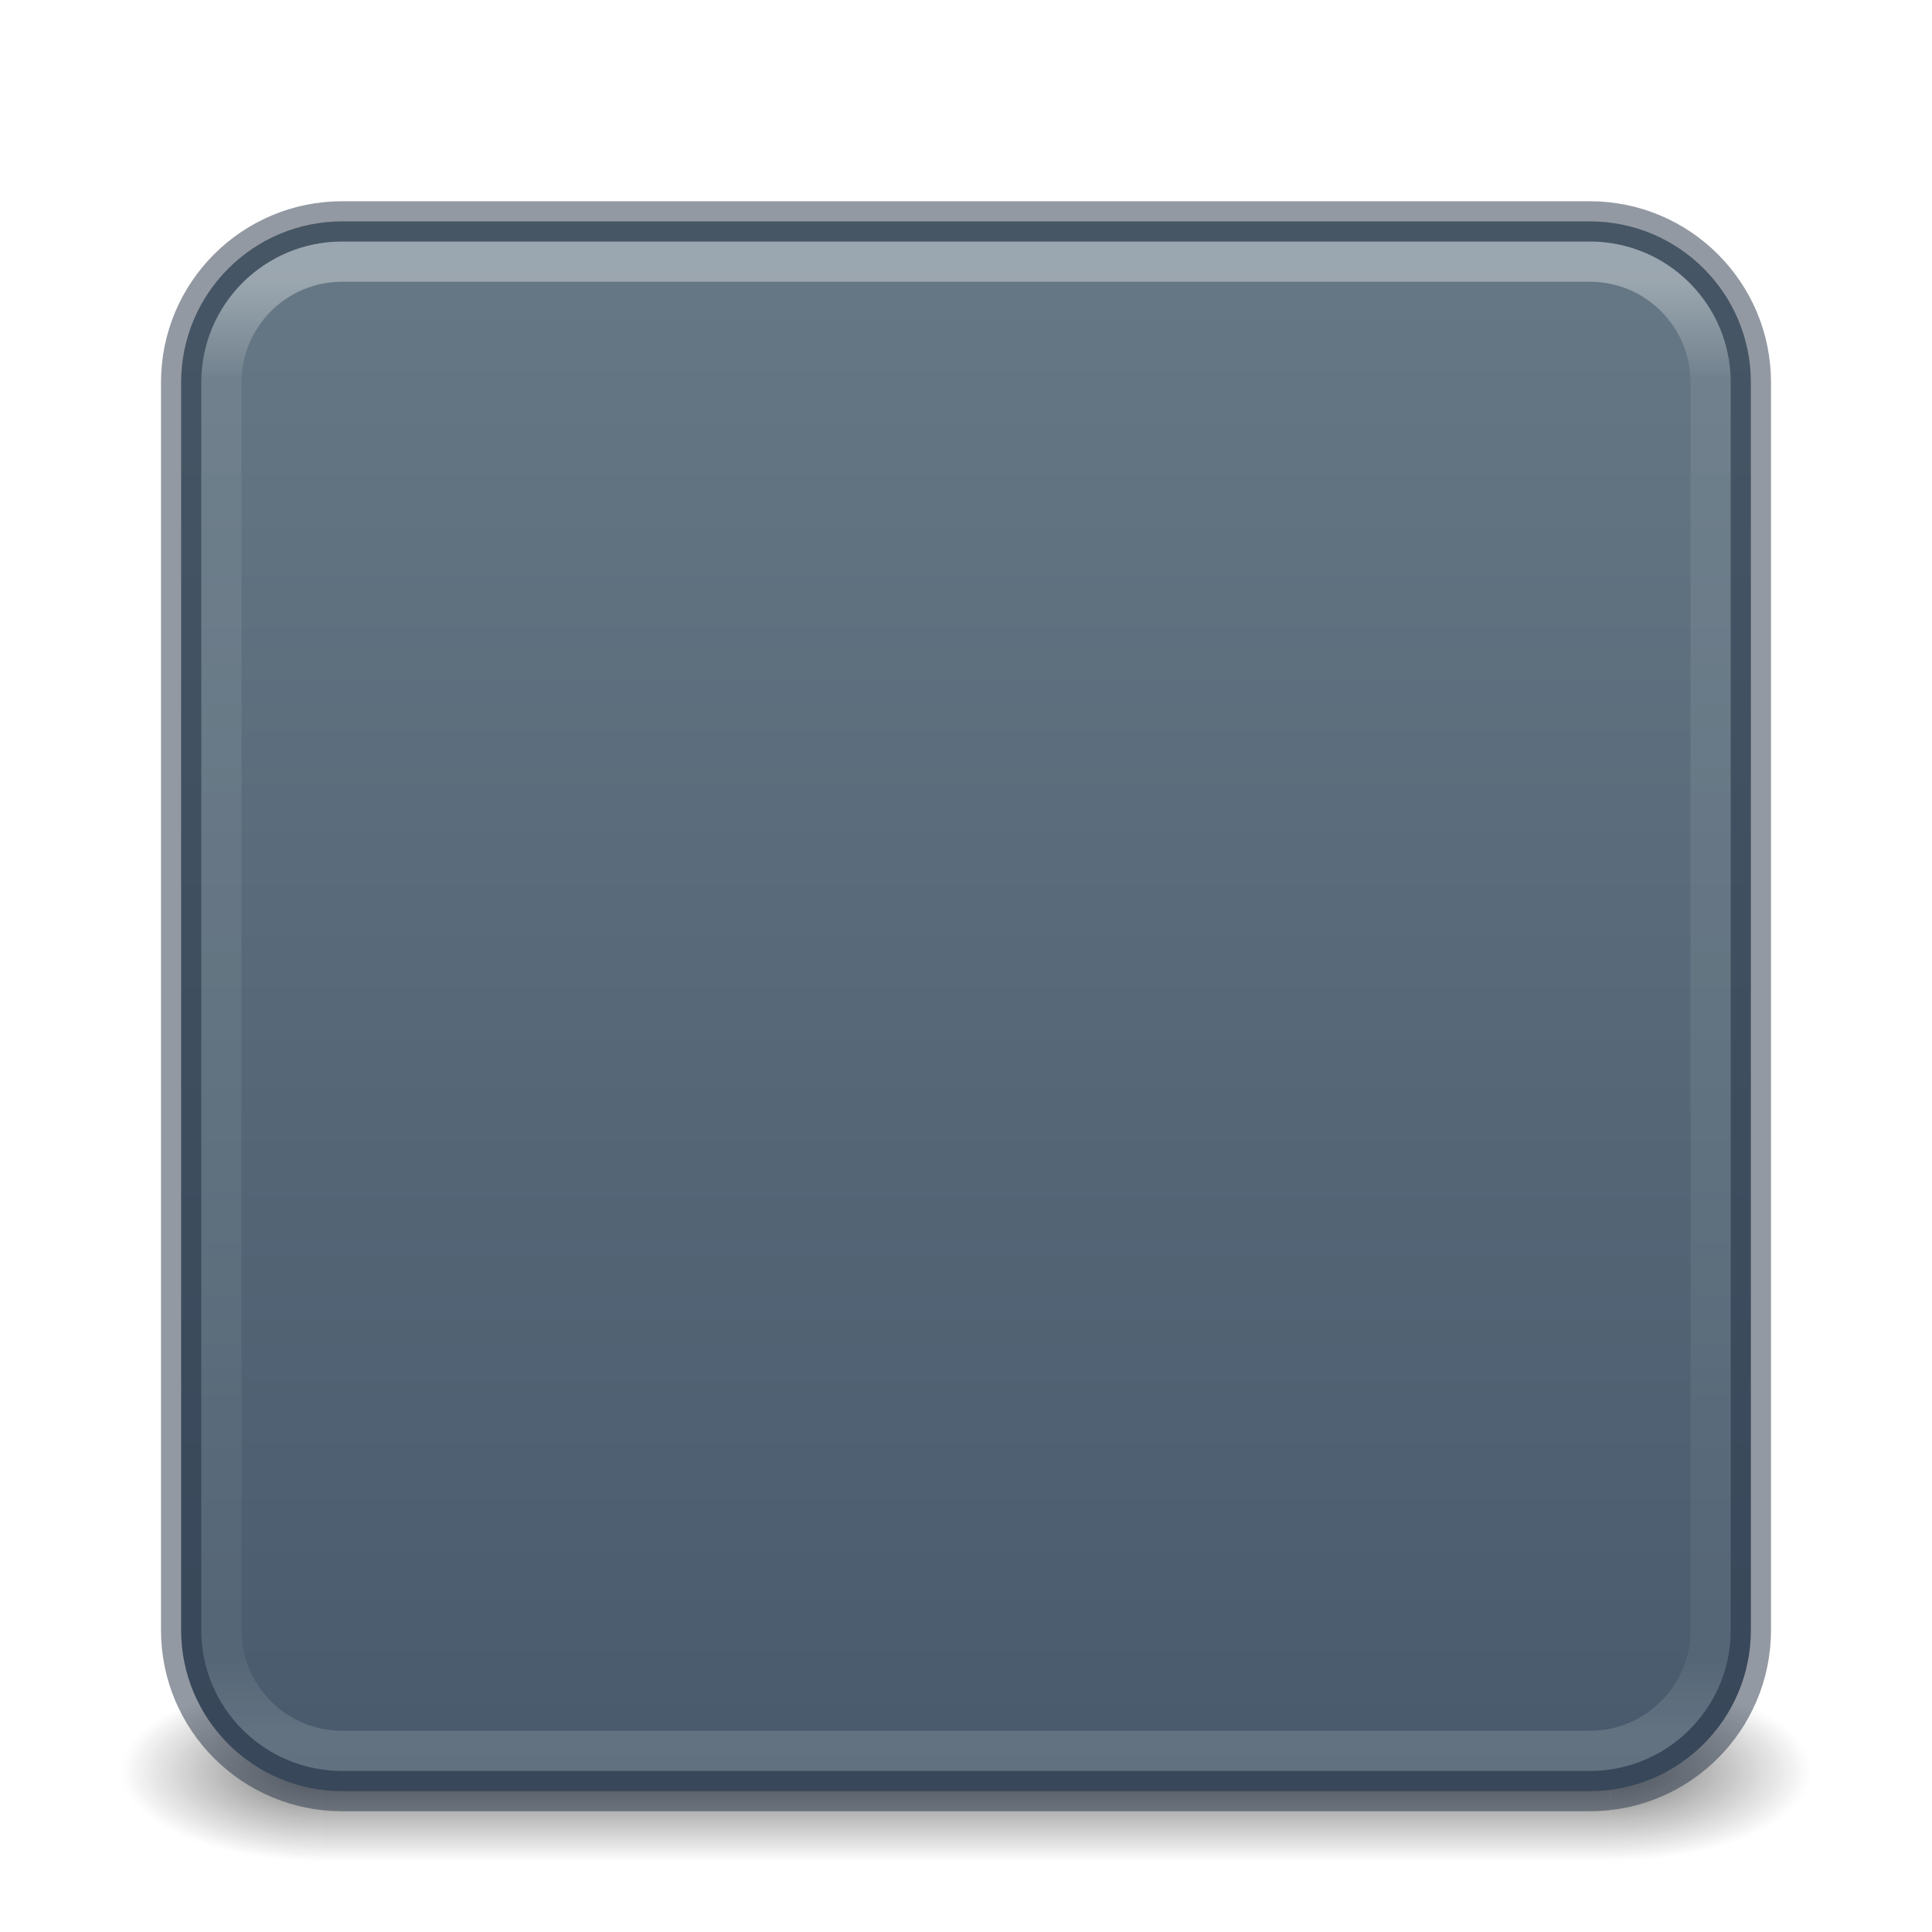
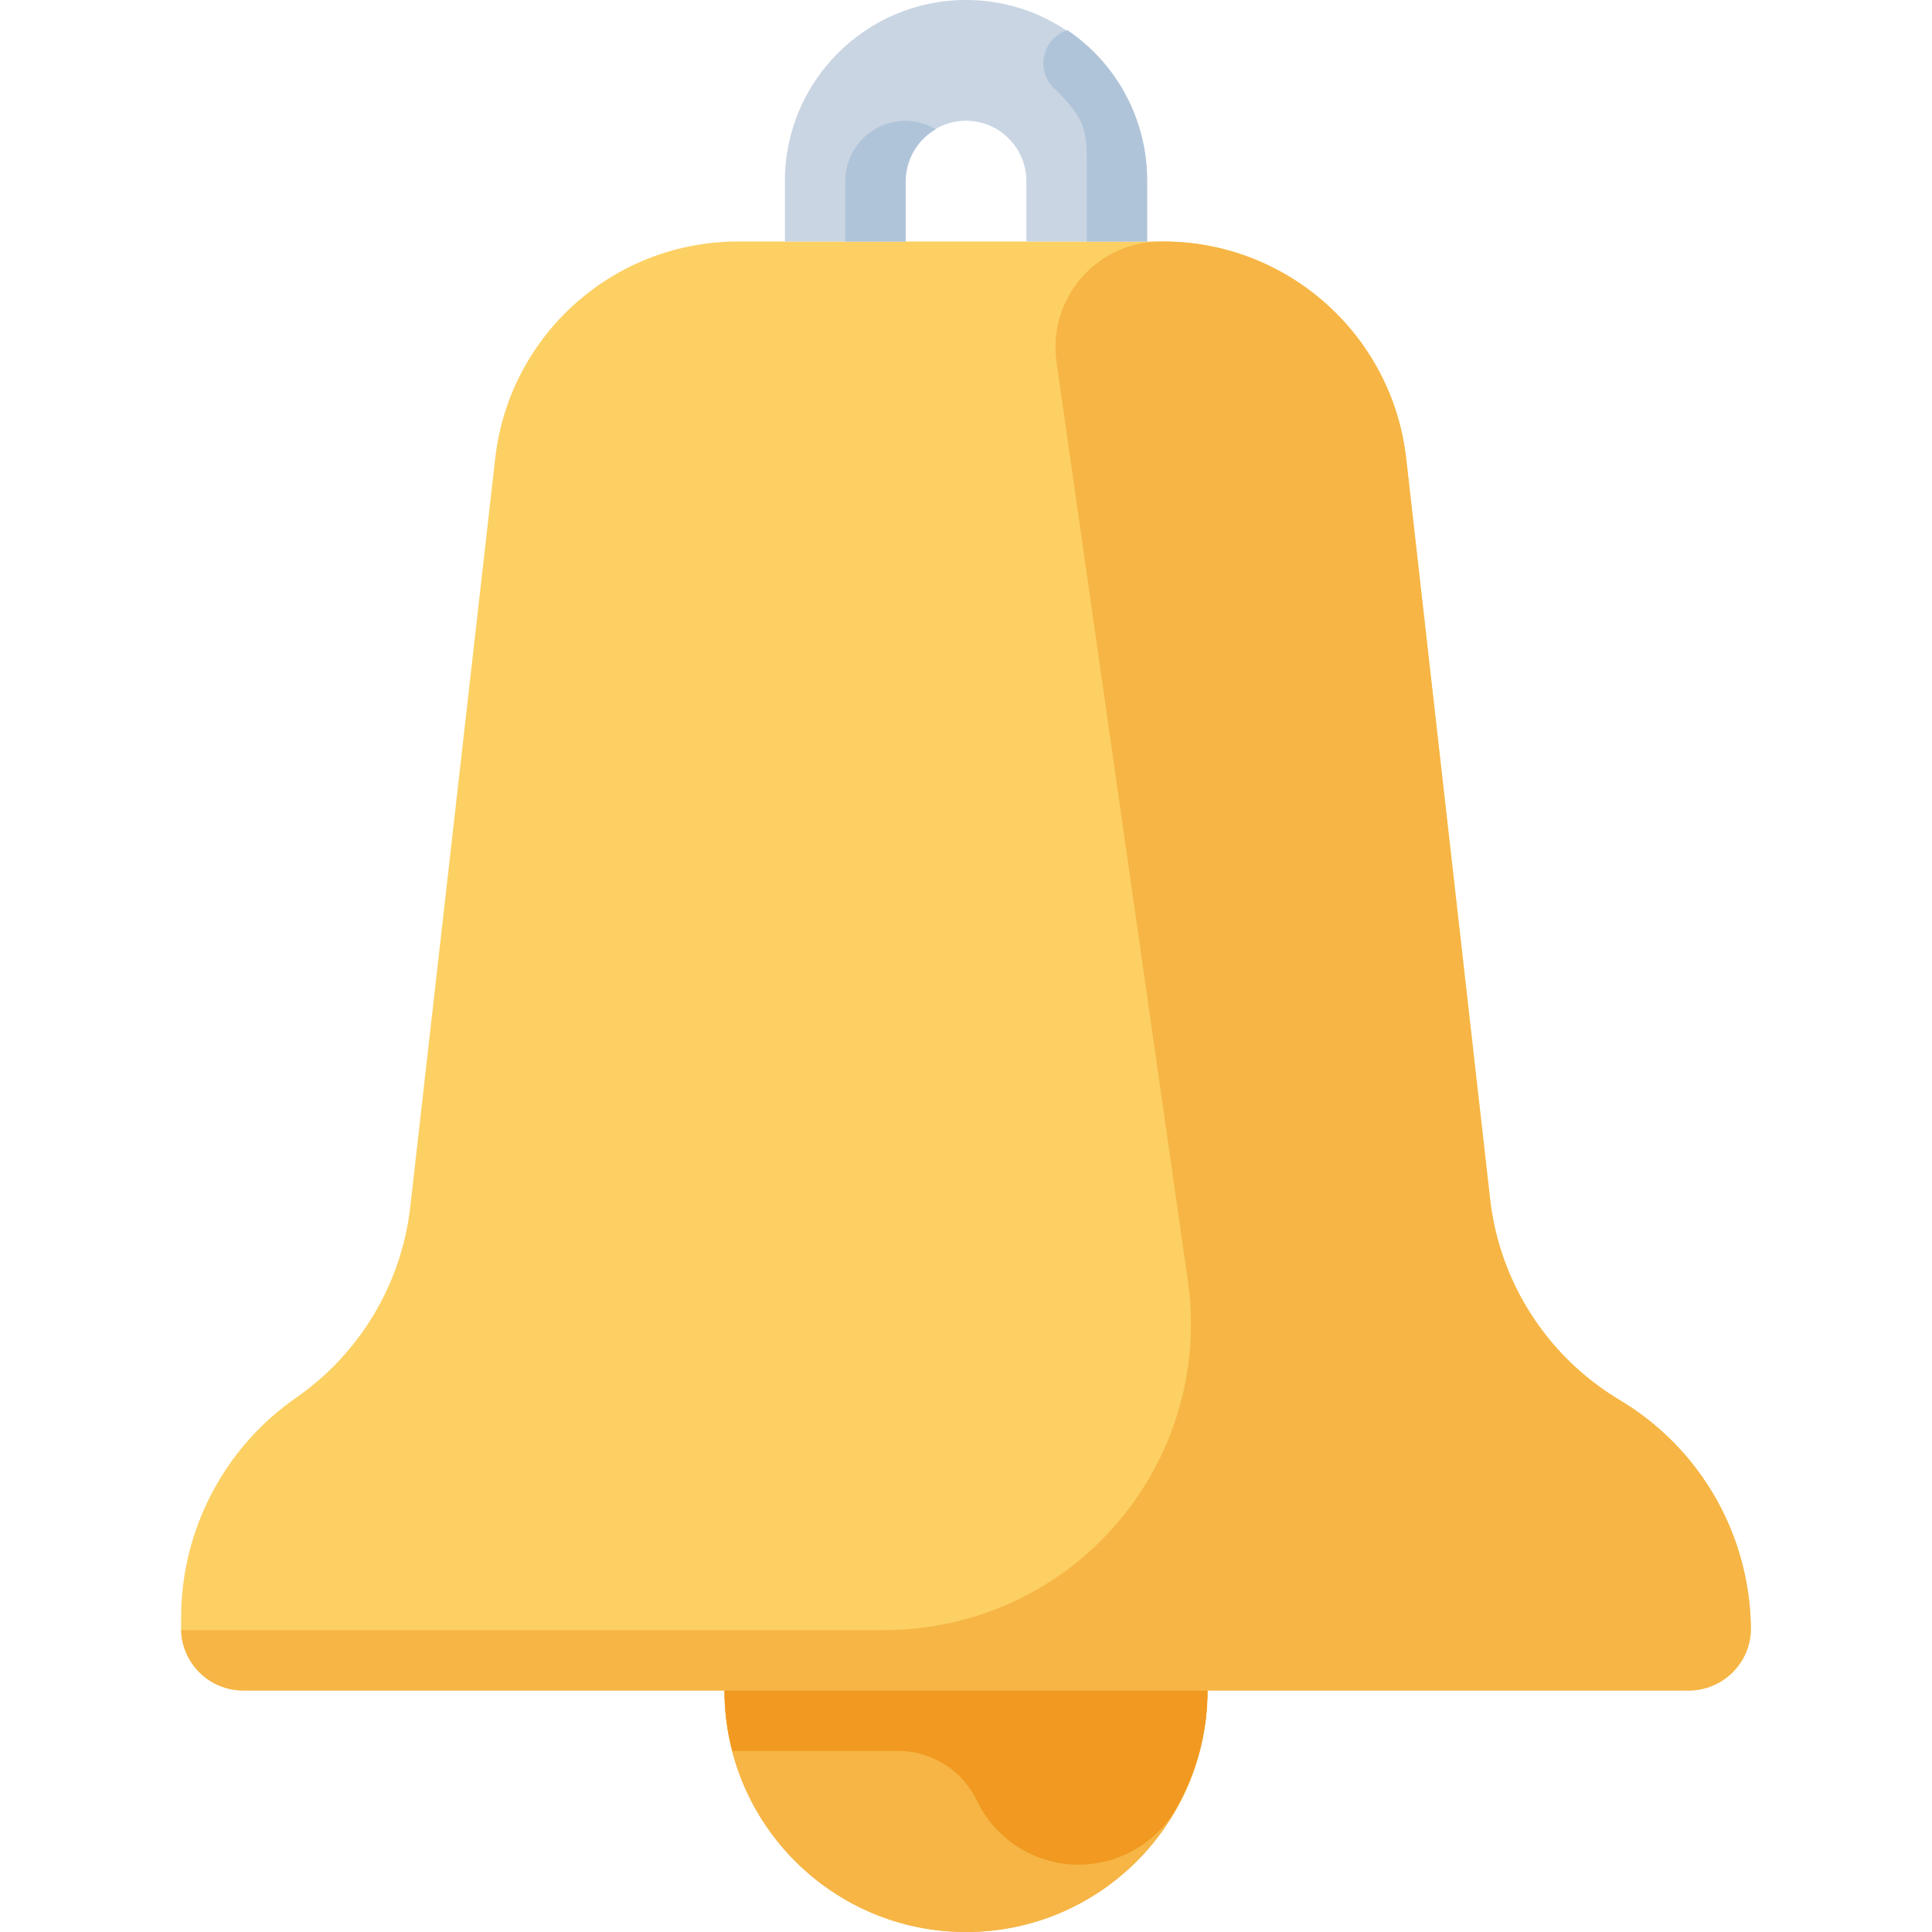
- <svg xmlns="http://www.w3.org/2000/svg" xmlns:xlink="http://www.w3.org/1999/xlink" version="1.1" width="48" height="48" id="svg6649">
-   <defs id="defs6651">
-     <linearGradient id="linearGradient1201">
-       <stop id="stop1193" style="stop-color:#ffffff;stop-opacity:1" offset="0" />
-       <stop id="stop1195" style="stop-color:#ffffff;stop-opacity:0.235" offset="0.068" />
-       <stop id="stop1197" style="stop-color:#ffffff;stop-opacity:0.157" offset="0.947" />
-       <stop id="stop1199" style="stop-color:#ffffff;stop-opacity:0.392" offset="1" />
-     </linearGradient>
-     <linearGradient id="linearGradient854">
-       <stop style="stop-color:#667885;stop-opacity:1" offset="0" id="stop850" />
-       <stop style="stop-color:#485a6c;stop-opacity:1" offset="1" id="stop852" />
-     </linearGradient>
-     <linearGradient id="linearGradient3688-166-749">
-       <stop id="stop2883" style="stop-color:#181818;stop-opacity:1" offset="0" />
-       <stop id="stop2885" style="stop-color:#181818;stop-opacity:0" offset="1" />
-     </linearGradient>
-     <linearGradient id="linearGradient3702-501-757">
-       <stop id="stop2895" style="stop-color:#181818;stop-opacity:0" offset="0" />
-       <stop id="stop2897" style="stop-color:#181818;stop-opacity:1" offset="0.5" />
-       <stop id="stop2899" style="stop-color:#181818;stop-opacity:0" offset="1" />
-     </linearGradient>
-     <radialGradient cx="4.993" cy="43.5" r="2.5" fx="4.993" fy="43.5" id="radialGradient3013-6" xlink:href="#linearGradient3688-166-749" gradientUnits="userSpaceOnUse" gradientTransform="matrix(2.003784,0,0,0.8999999,29.98813,4.850003)" />
-     <radialGradient cx="4.993" cy="43.5" r="2.5" fx="4.993" fy="43.5" id="radialGradient3015-1" xlink:href="#linearGradient3688-166-749" gradientUnits="userSpaceOnUse" gradientTransform="matrix(2.003784,0,0,0.8999999,-18.01187,-83.15)" />
-     <linearGradient xlink:href="#linearGradient854" id="linearGradient856-2" x1="23.528" y1="6.083" x2="23.528" y2="44.233" gradientUnits="userSpaceOnUse" />
-     <linearGradient x1="39" y1="6" x2="39" y2="41.945" id="linearGradient3058-5" xlink:href="#linearGradient1201" gradientUnits="userSpaceOnUse" gradientTransform="translate(4e-6,1.000006)" />
-     <linearGradient xlink:href="#linearGradient3702-501-757" id="linearGradient1191" gradientUnits="userSpaceOnUse" x1="25.058" y1="47.028" x2="25.058" y2="39.999" gradientTransform="matrix(1.142857,0,0,0.6428571,-3.428569,16.03572)" />
-   </defs>
-   <rect style="opacity:0.6;fill:url(#radialGradient3013-6);fill-opacity:1;stroke:none;stroke-width:0.863" id="rect2801-3-7" y="41.75" x="40" height="4.5" width="5" />
-   <rect style="opacity:0.6;fill:url(#radialGradient3015-1);fill-opacity:1;stroke:none;stroke-width:0.863" id="rect3696-6-3" transform="scale(-1)" y="-46.25" x="-8" height="4.5" width="5" />
-   <rect style="opacity:0.6;fill:url(#linearGradient1191);fill-opacity:1;stroke:none;stroke-width:0.863" id="rect3700-4-6" y="41.75" x="8" height="4.5" width="32" />
-   <rect style="color:#000000;display:inline;overflow:visible;visibility:visible;opacity:1;fill:url(#linearGradient856-2);fill-opacity:1;fill-rule:nonzero;stroke:none;stroke-width:1;stroke-opacity:0.5;marker:none;enable-background:accumulate" id="rect5505-21-1" y="5.5" x="4.5" ry="4" rx="4" height="39" width="39" />
-   <rect style="opacity:0.35;fill:none;stroke:url(#linearGradient3058-5);stroke-width:1;stroke-linecap:round;stroke-linejoin:round;stroke-miterlimit:4;stroke-dasharray:none;stroke-dashoffset:0;stroke-opacity:1" id="rect6741-2" y="6.5" x="5.5" ry="3" rx="3" height="37" width="37" />
-   <rect style="color:#000000;display:inline;overflow:visible;visibility:visible;opacity:0.5;fill:none;fill-opacity:1;fill-rule:nonzero;stroke:#273445;stroke-width:1;stroke-opacity:1;marker:none;enable-background:accumulate" id="rect860" y="5.5" x="4.5" ry="4" rx="4" height="39" width="39" />
+ <svg xmlns="http://www.w3.org/2000/svg" width="48px" height="48px" viewBox="0 0 48 48" version="1.1">
+   <g id="surface1">
+     <path style=" stroke:none;fill-rule:nonzero;fill:rgb(96.863%,72.157%,30.588%);fill-opacity:1;" d="M 30 42 C 30 45.312 27.312 48 24 48 C 20.688 48 18 45.312 18 42 " />
+     <path style=" stroke:none;fill-rule:nonzero;fill:rgb(96.471%,70.98%,27.059%);fill-opacity:1;" d="M 30 42 C 30 45.312 27.312 48 24 48 C 20.688 48 18 45.312 18 42 " />
+     <path style=" stroke:none;fill-rule:nonzero;fill:rgb(98.824%,81.569%,38.824%);fill-opacity:1;" d="M 37.02 29.766 L 34.93 11.34 C 34.555 8.273 31.934 5.973 28.844 6 L 18.391 6 C 15.297 5.973 12.68 8.273 12.309 11.34 L 10.191 30 C 9.969 31.906 8.941 33.621 7.367 34.719 C 5.566 35.965 4.496 38.02 4.5 40.207 L 4.5 40.5 C 4.523 41.34 5.219 42.008 6.059 42 L 41.941 42 C 42.781 42.008 43.477 41.34 43.5 40.5 C 43.492 38.172 42.273 36.016 40.281 34.809 L 40.191 34.754 C 38.418 33.672 37.246 31.832 37.02 29.766 Z M 37.02 29.766 " />
+     <path style=" stroke:none;fill-rule:nonzero;fill:rgb(96.471%,70.98%,27.059%);fill-opacity:1;" d="M 43.5 40.5 C 43.492 38.172 42.273 36.016 40.281 34.809 L 40.191 34.754 C 38.43 33.684 37.258 31.855 37.02 29.805 L 34.93 11.34 C 34.555 8.273 31.934 5.973 28.844 6 C 27.395 6 26.223 7.176 26.223 8.629 C 26.223 8.754 26.234 8.875 26.25 9 L 29.512 31.816 C 30.105 35.977 27.211 39.832 23.047 40.422 C 22.691 40.477 22.328 40.5 21.969 40.5 L 4.5 40.5 C 4.523 41.34 5.219 42.008 6.059 42 L 41.941 42 C 42.781 42.008 43.477 41.34 43.5 40.5 Z M 43.5 40.5 " />
+     <path style=" stroke:none;fill-rule:nonzero;fill:rgb(94.51%,60%,12.549%);fill-opacity:1;" d="M 18 42 C 18 42.508 18.066 43.012 18.195 43.5 L 22.367 43.5 C 23.195 43.523 23.941 44.016 24.285 44.766 C 24.973 46.156 26.656 46.723 28.043 46.035 C 28.531 45.793 28.938 45.414 29.211 44.949 C 29.473 44.492 29.672 44.008 29.805 43.5 C 29.934 43.012 30 42.508 30 42 Z M 18 42 " />
+     <path style=" stroke:none;fill-rule:nonzero;fill:rgb(78.824%,83.529%,89.02%);fill-opacity:1;" d="M 22.5 6 L 22.5 4.5 C 22.5 3.672 23.172 3 24 3 C 24.828 3 25.5 3.672 25.5 4.5 L 25.5 6 L 28.5 6 L 28.5 4.5 C 28.5 2.016 26.484 0 24 0 C 21.516 0 19.5 2.016 19.5 4.5 L 19.5 6 Z M 22.5 6 " />
+     <path style=" stroke:none;fill-rule:nonzero;fill:rgb(69.02%,76.863%,85.098%);fill-opacity:1;" d="M 22.5 3 C 21.672 3 21 3.672 21 4.5 L 21 6 L 22.5 6 L 22.5 4.5 C 22.504 3.969 22.789 3.477 23.25 3.211 C 23.023 3.074 22.766 3.004 22.5 3 Z M 22.5 3 " />
+     <path style=" stroke:none;fill-rule:nonzero;fill:rgb(69.02%,76.863%,85.098%);fill-opacity:1;" d="M 26.52 0.75 C 26.066 0.895 25.816 1.383 25.961 1.836 C 26.016 2 26.113 2.145 26.25 2.25 C 27.055 3.074 27 3.262 27 4.5 L 27 6 L 28.5 6 L 28.5 4.5 C 28.508 2.996 27.766 1.59 26.52 0.75 Z M 26.52 0.75 " />
+   </g>
</svg>
